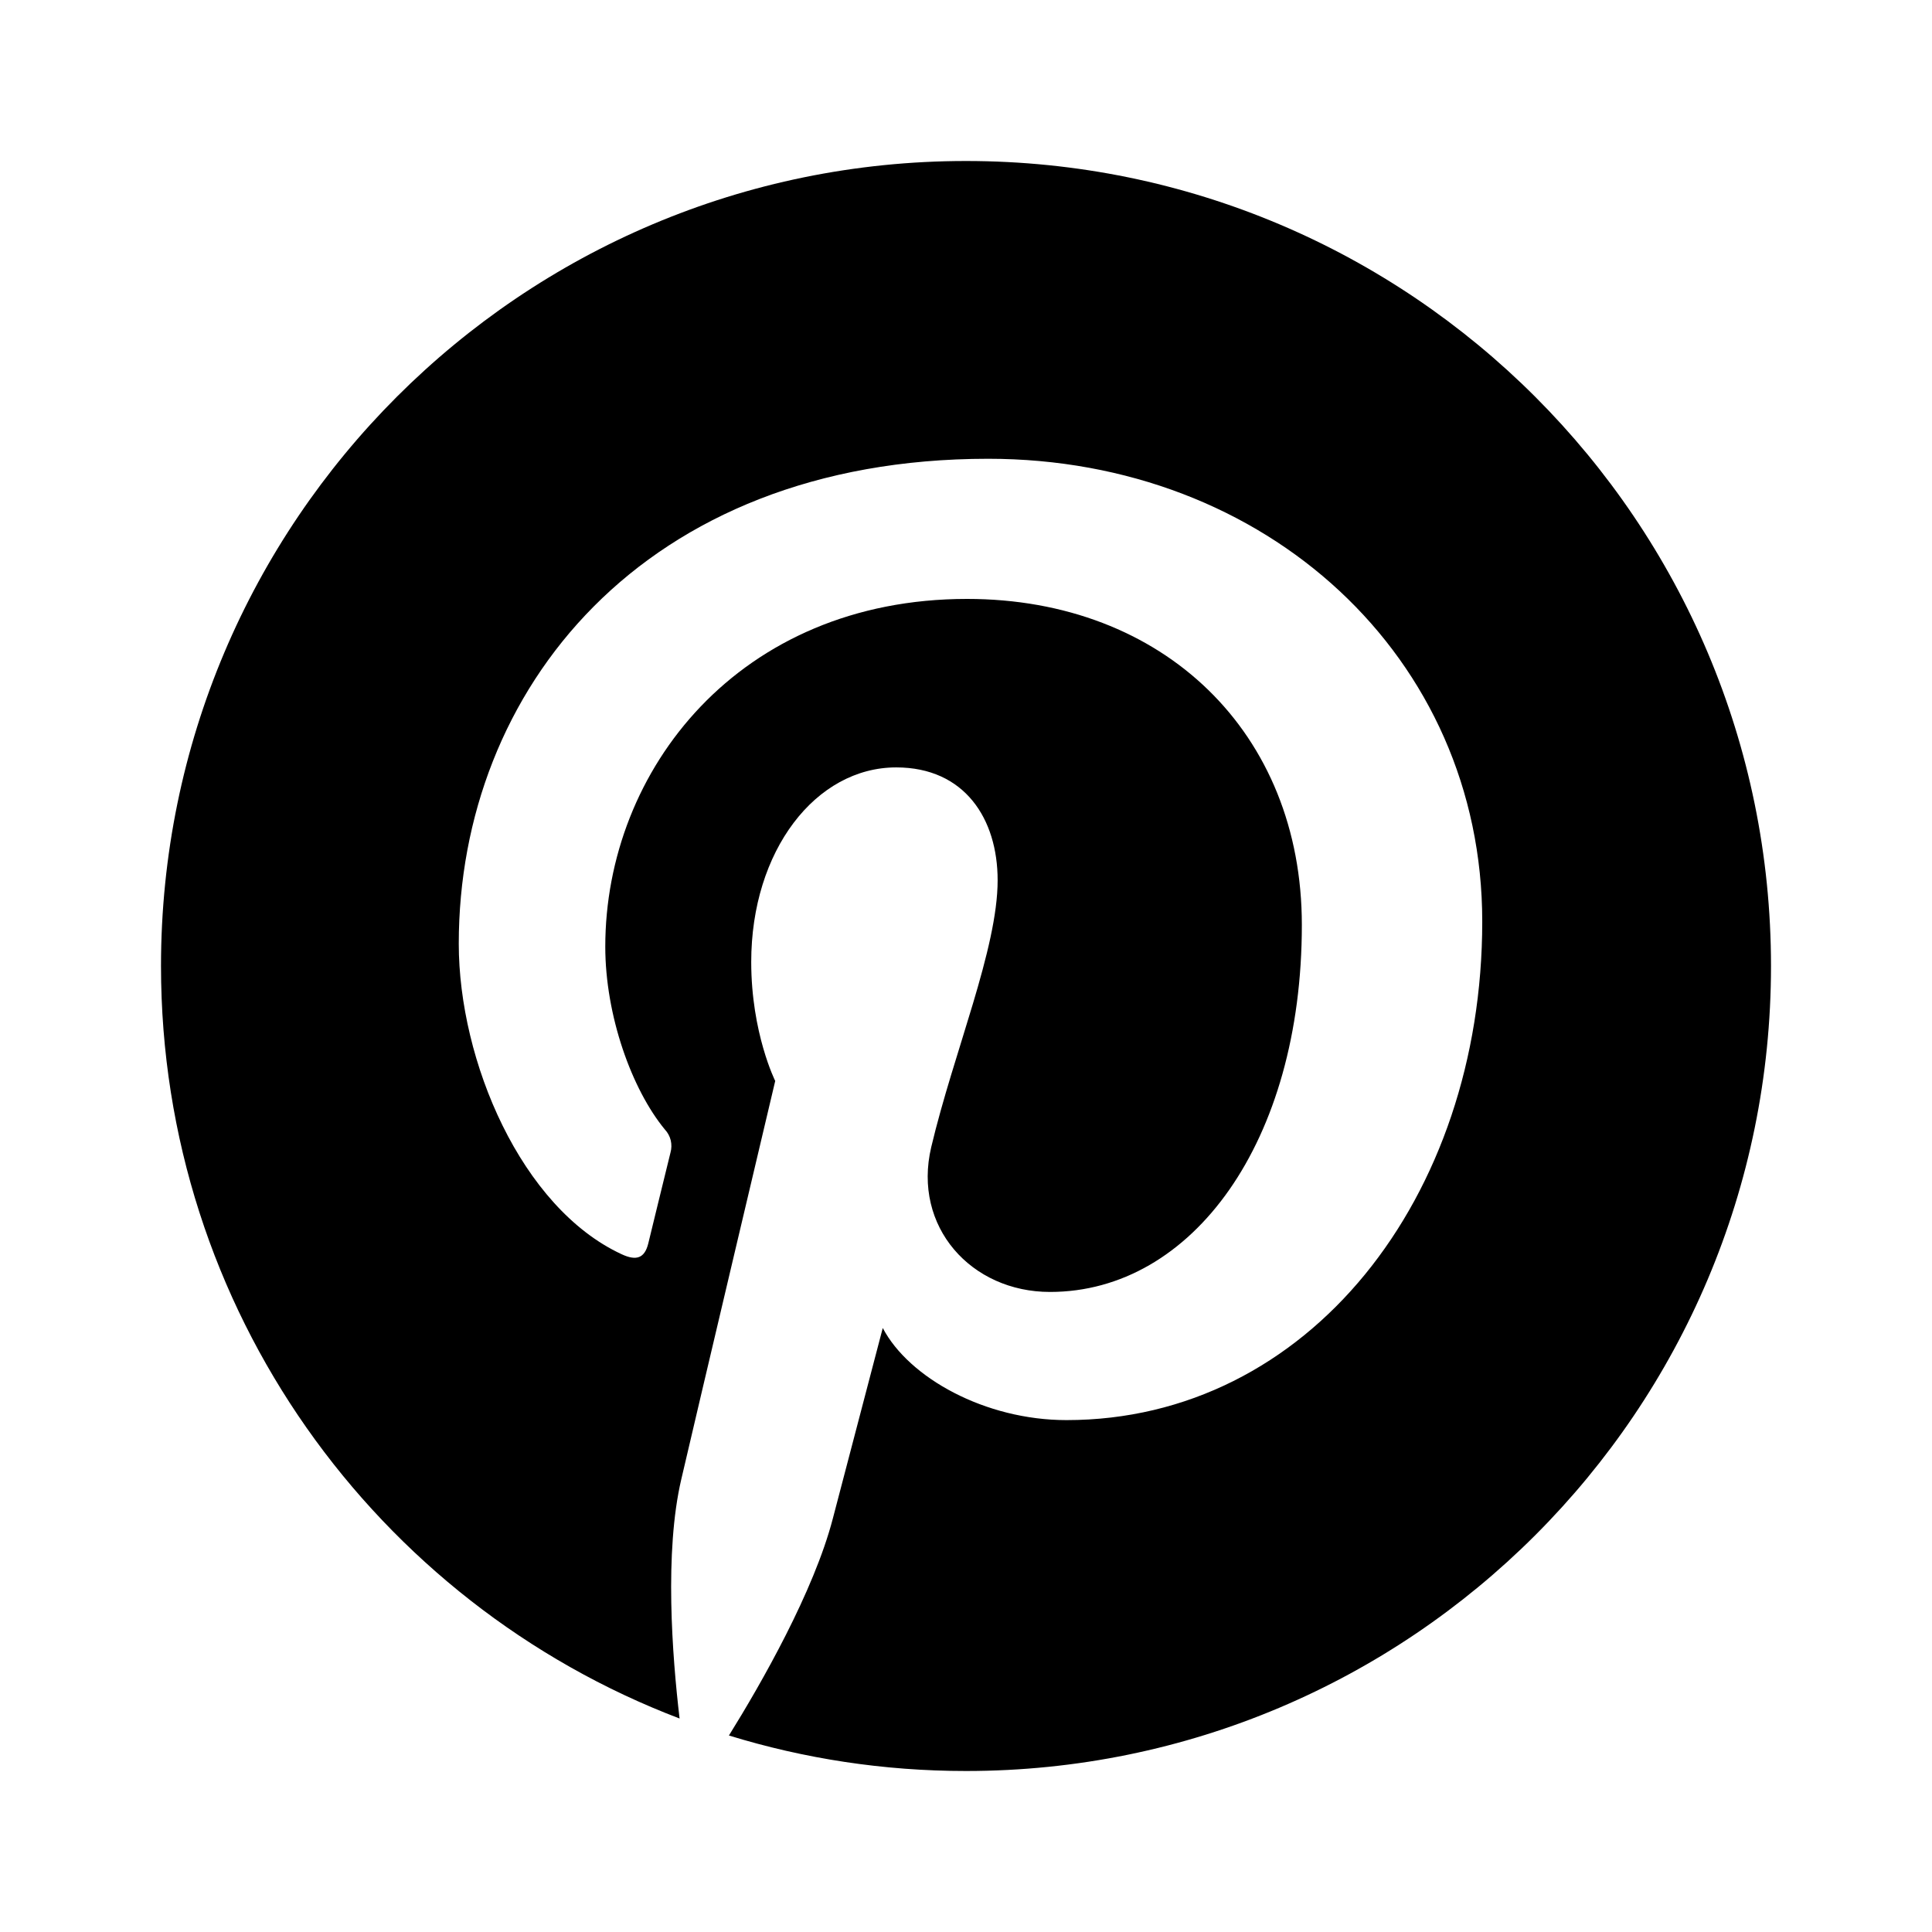
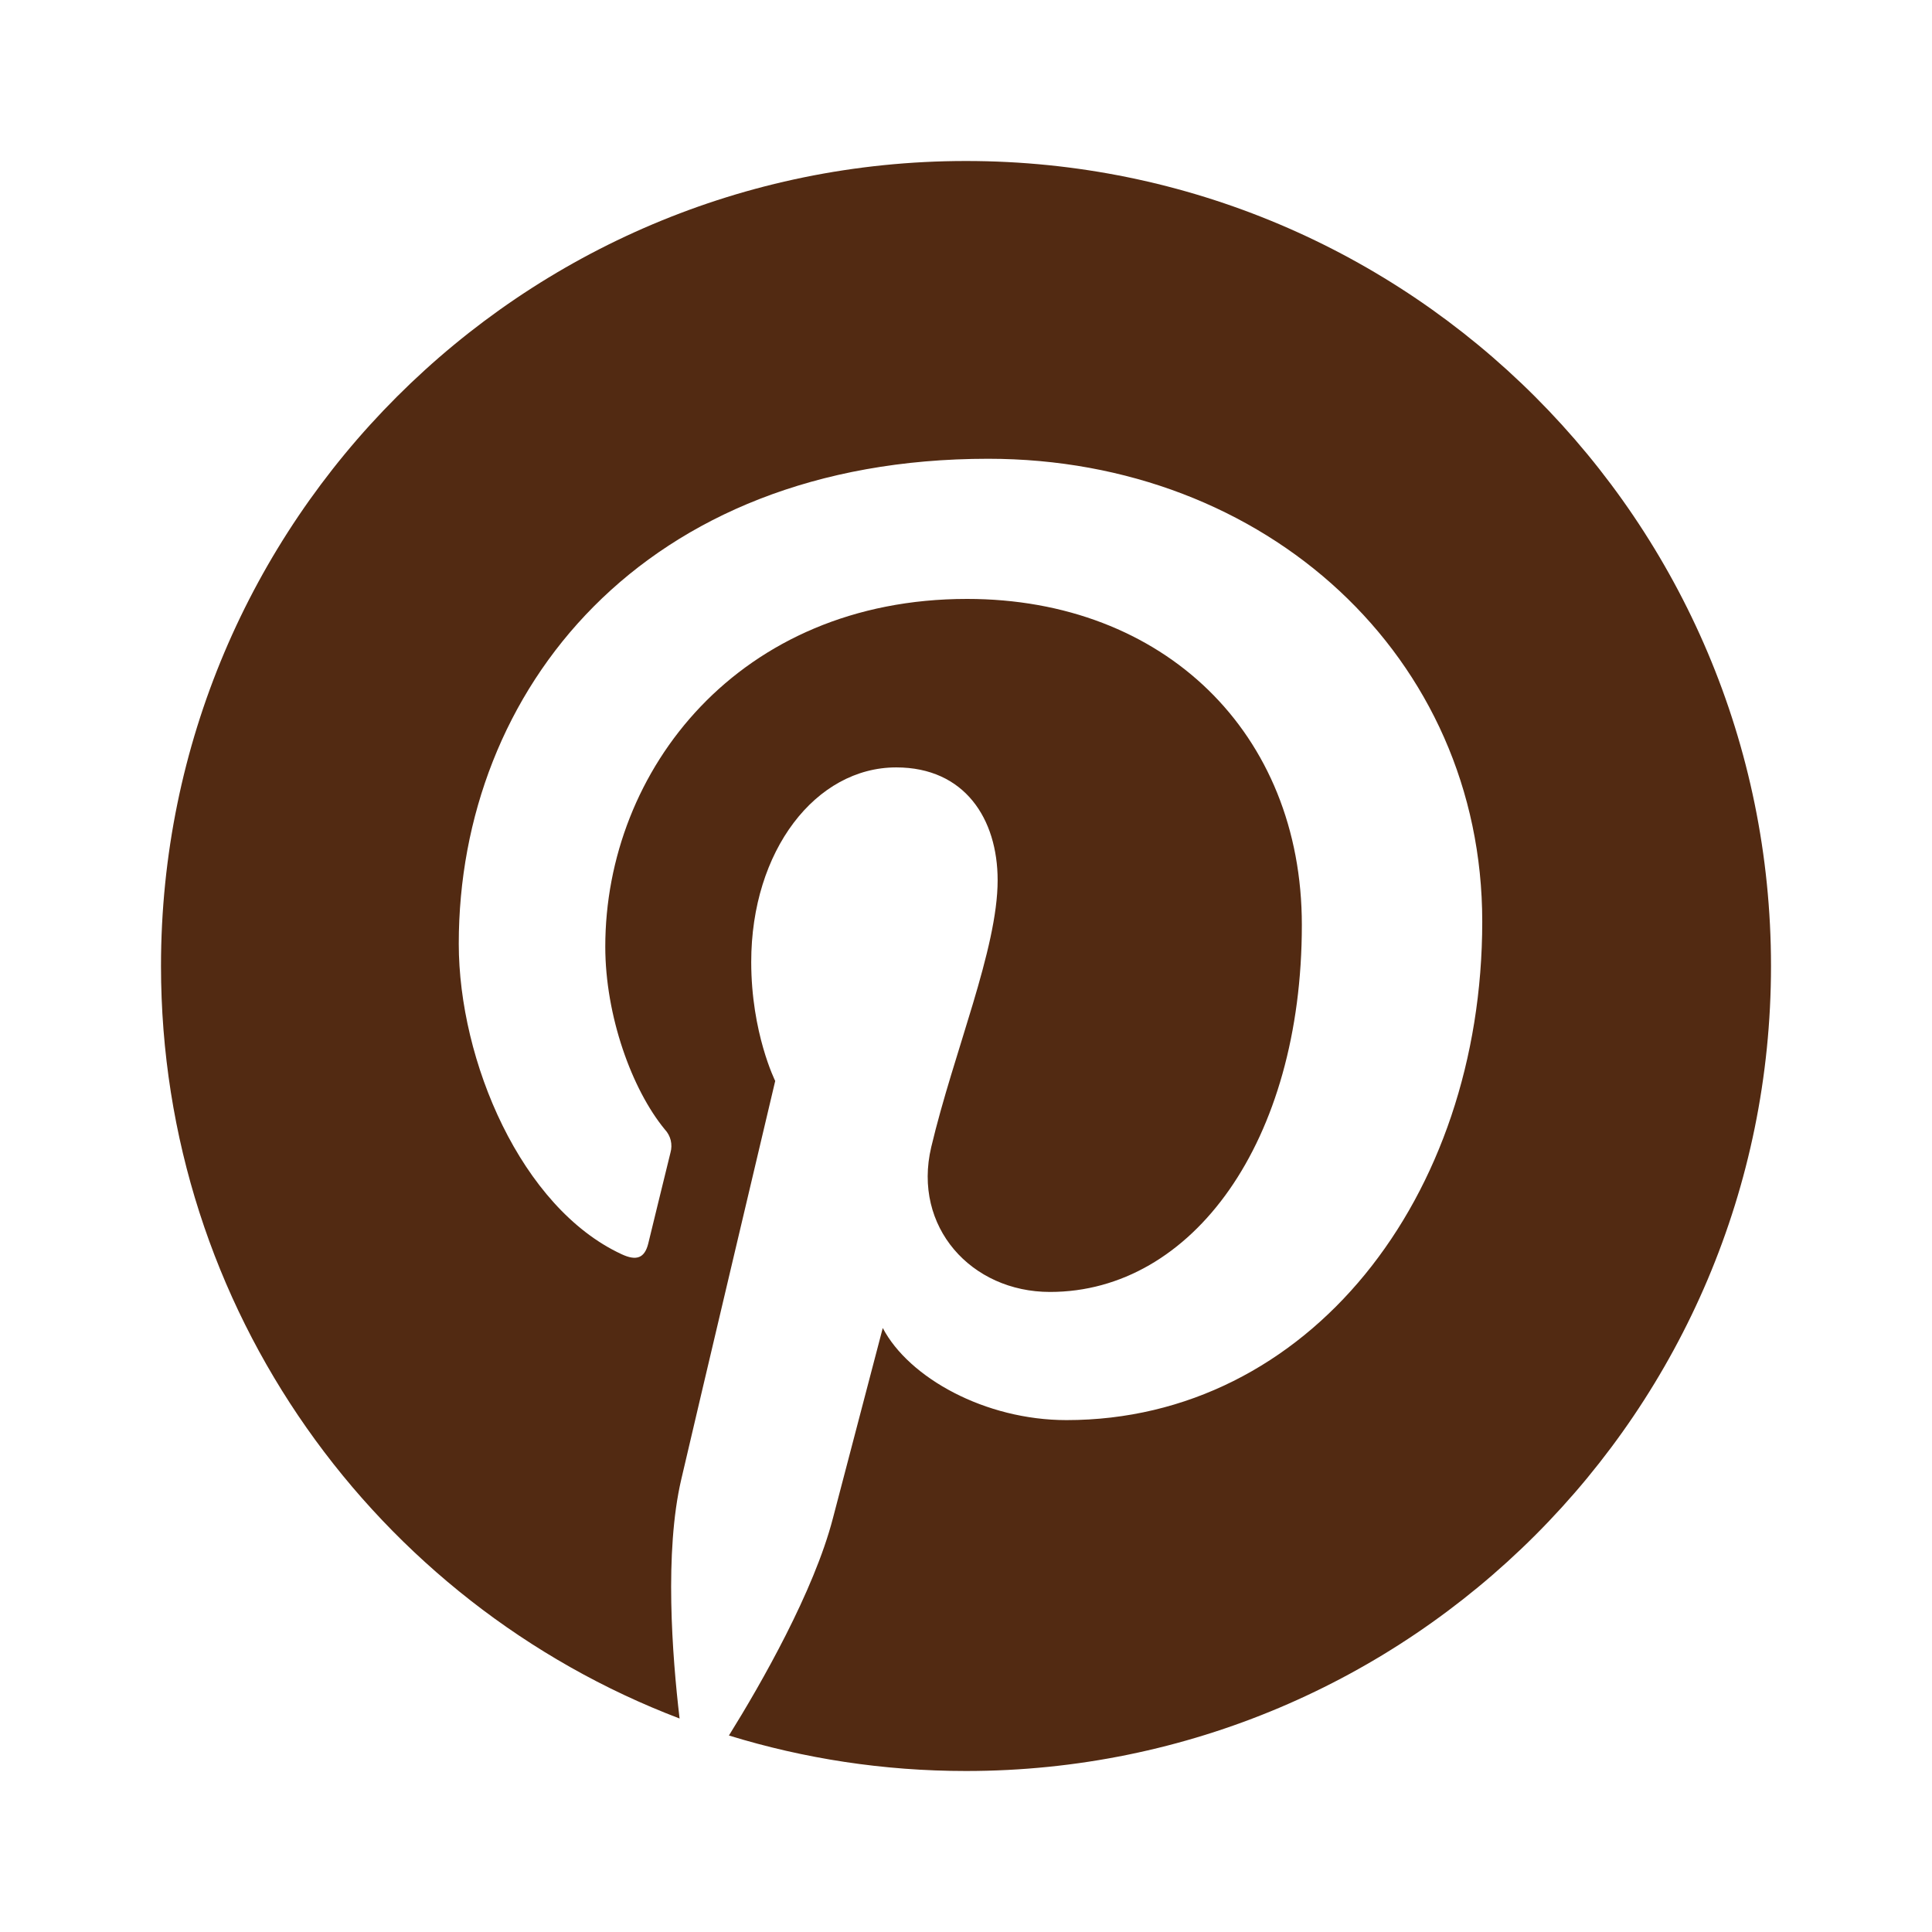
<svg xmlns="http://www.w3.org/2000/svg" width="24" height="24" viewBox="0 0 24 24" fill="none">
-   <path d="M2 12C2 16.269 4.676 19.914 8.442 21.348C8.35 20.567 8.252 19.28 8.463 18.377C8.643 17.6 9.63 13.428 9.63 13.428C9.63 13.428 9.332 12.832 9.332 11.95C9.332 10.567 10.134 9.533 11.133 9.533C11.983 9.533 12.393 10.171 12.393 10.935C12.393 11.789 11.849 13.066 11.568 14.25C11.334 15.241 12.066 16.049 13.043 16.049C14.812 16.049 16.172 14.183 16.172 11.49C16.172 9.106 14.459 7.44 12.013 7.44C9.182 7.44 7.519 9.564 7.519 11.76C7.519 12.616 7.848 13.533 8.26 14.032C8.295 14.069 8.32 14.116 8.332 14.165C8.344 14.216 8.343 14.268 8.329 14.318C8.253 14.633 8.085 15.308 8.053 15.447C8.008 15.628 7.908 15.668 7.719 15.579C6.476 15.001 5.699 13.183 5.699 11.723C5.699 8.582 7.98 5.699 12.276 5.699C15.729 5.699 18.413 8.16 18.413 11.448C18.413 14.879 16.251 17.641 13.248 17.641C12.238 17.641 11.291 17.116 10.966 16.497C10.966 16.497 10.467 18.398 10.346 18.863C10.111 19.767 9.459 20.91 9.055 21.559C9.987 21.846 10.975 22 12 22C17.523 22 22 17.523 22 12C22 6.478 17.523 2 12 2C6.478 2 2 6.478 2 12Z" fill="black" />
+   <path d="M2 12C2 16.269 4.676 19.914 8.442 21.348C8.35 20.567 8.252 19.28 8.463 18.377C8.643 17.6 9.63 13.428 9.63 13.428C9.63 13.428 9.332 12.832 9.332 11.95C9.332 10.567 10.134 9.533 11.133 9.533C11.983 9.533 12.393 10.171 12.393 10.935C12.393 11.789 11.849 13.066 11.568 14.25C11.334 15.241 12.066 16.049 13.043 16.049C14.812 16.049 16.172 14.183 16.172 11.49C16.172 9.106 14.459 7.44 12.013 7.44C9.182 7.44 7.519 9.564 7.519 11.76C7.519 12.616 7.848 13.533 8.26 14.032C8.295 14.069 8.32 14.116 8.332 14.165C8.344 14.216 8.343 14.268 8.329 14.318C8.253 14.633 8.085 15.308 8.053 15.447C8.008 15.628 7.908 15.668 7.719 15.579C6.476 15.001 5.699 13.183 5.699 11.723C5.699 8.582 7.98 5.699 12.276 5.699C15.729 5.699 18.413 8.16 18.413 11.448C18.413 14.879 16.251 17.641 13.248 17.641C12.238 17.641 11.291 17.116 10.966 16.497C10.966 16.497 10.467 18.398 10.346 18.863C10.111 19.767 9.459 20.91 9.055 21.559C9.987 21.846 10.975 22 12 22C17.523 22 22 17.523 22 12C22 6.478 17.523 2 12 2C6.478 2 2 6.478 2 12Z" fill="#522A12" />
</svg>
